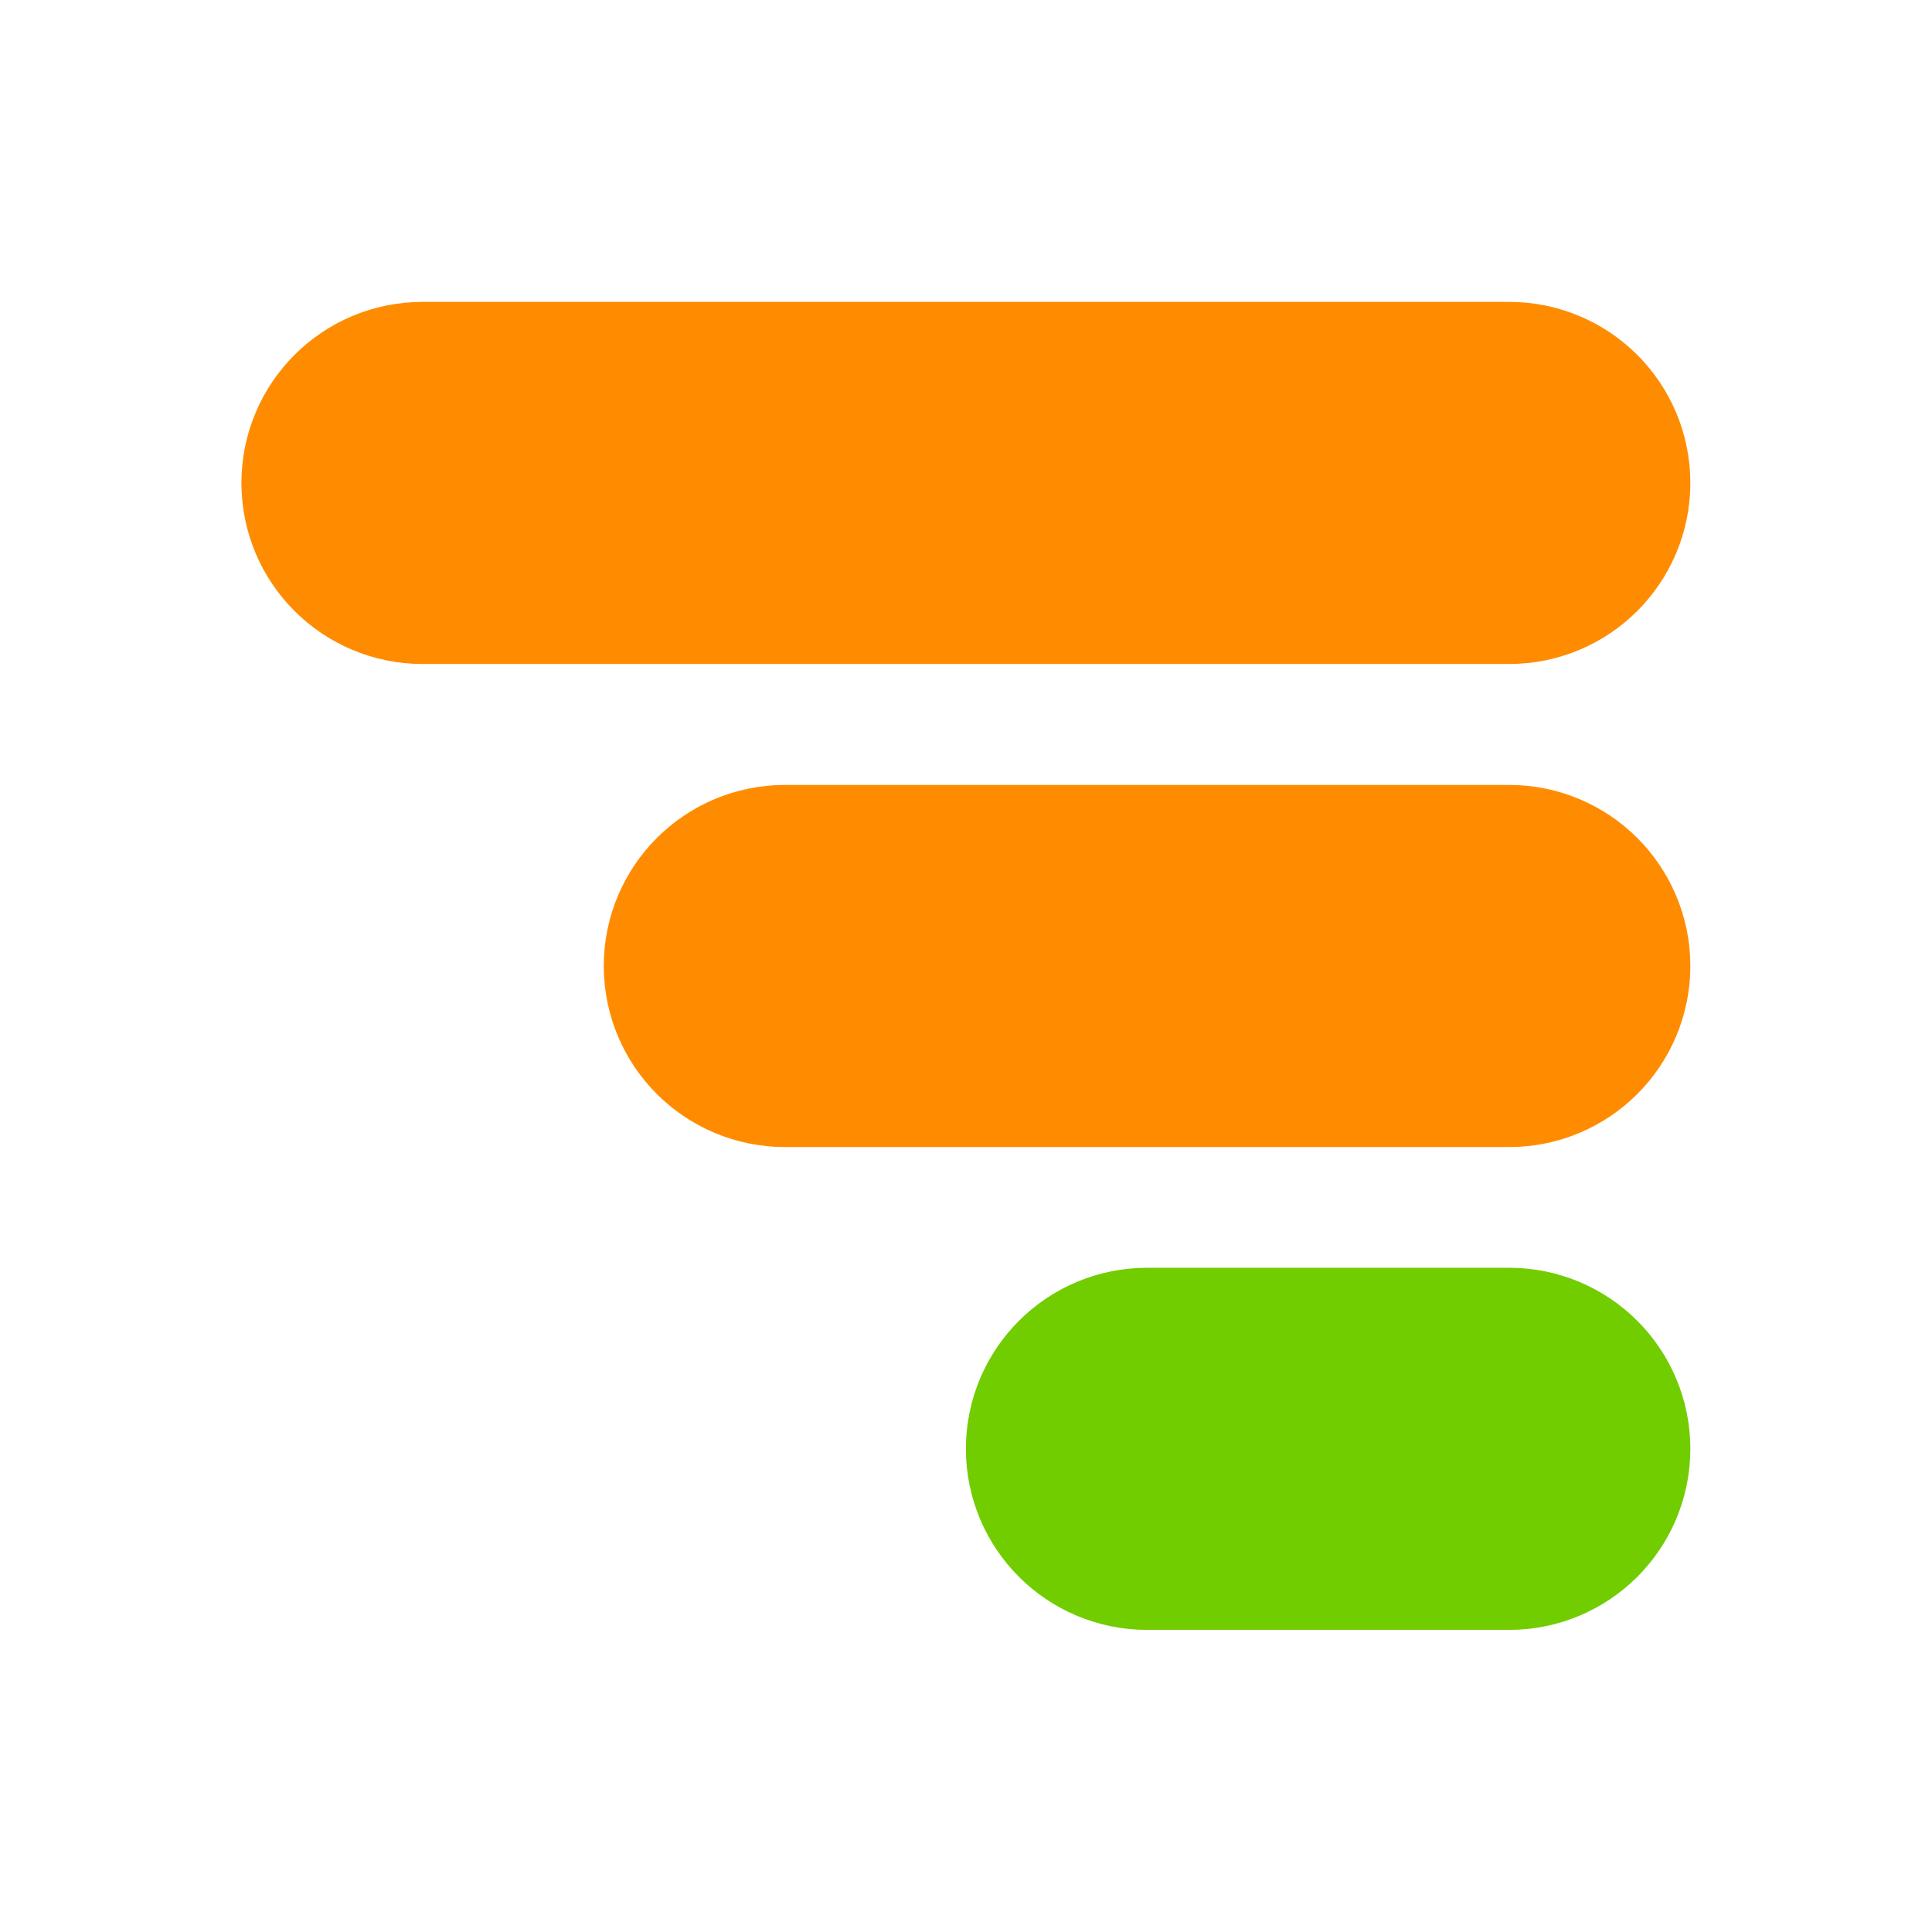
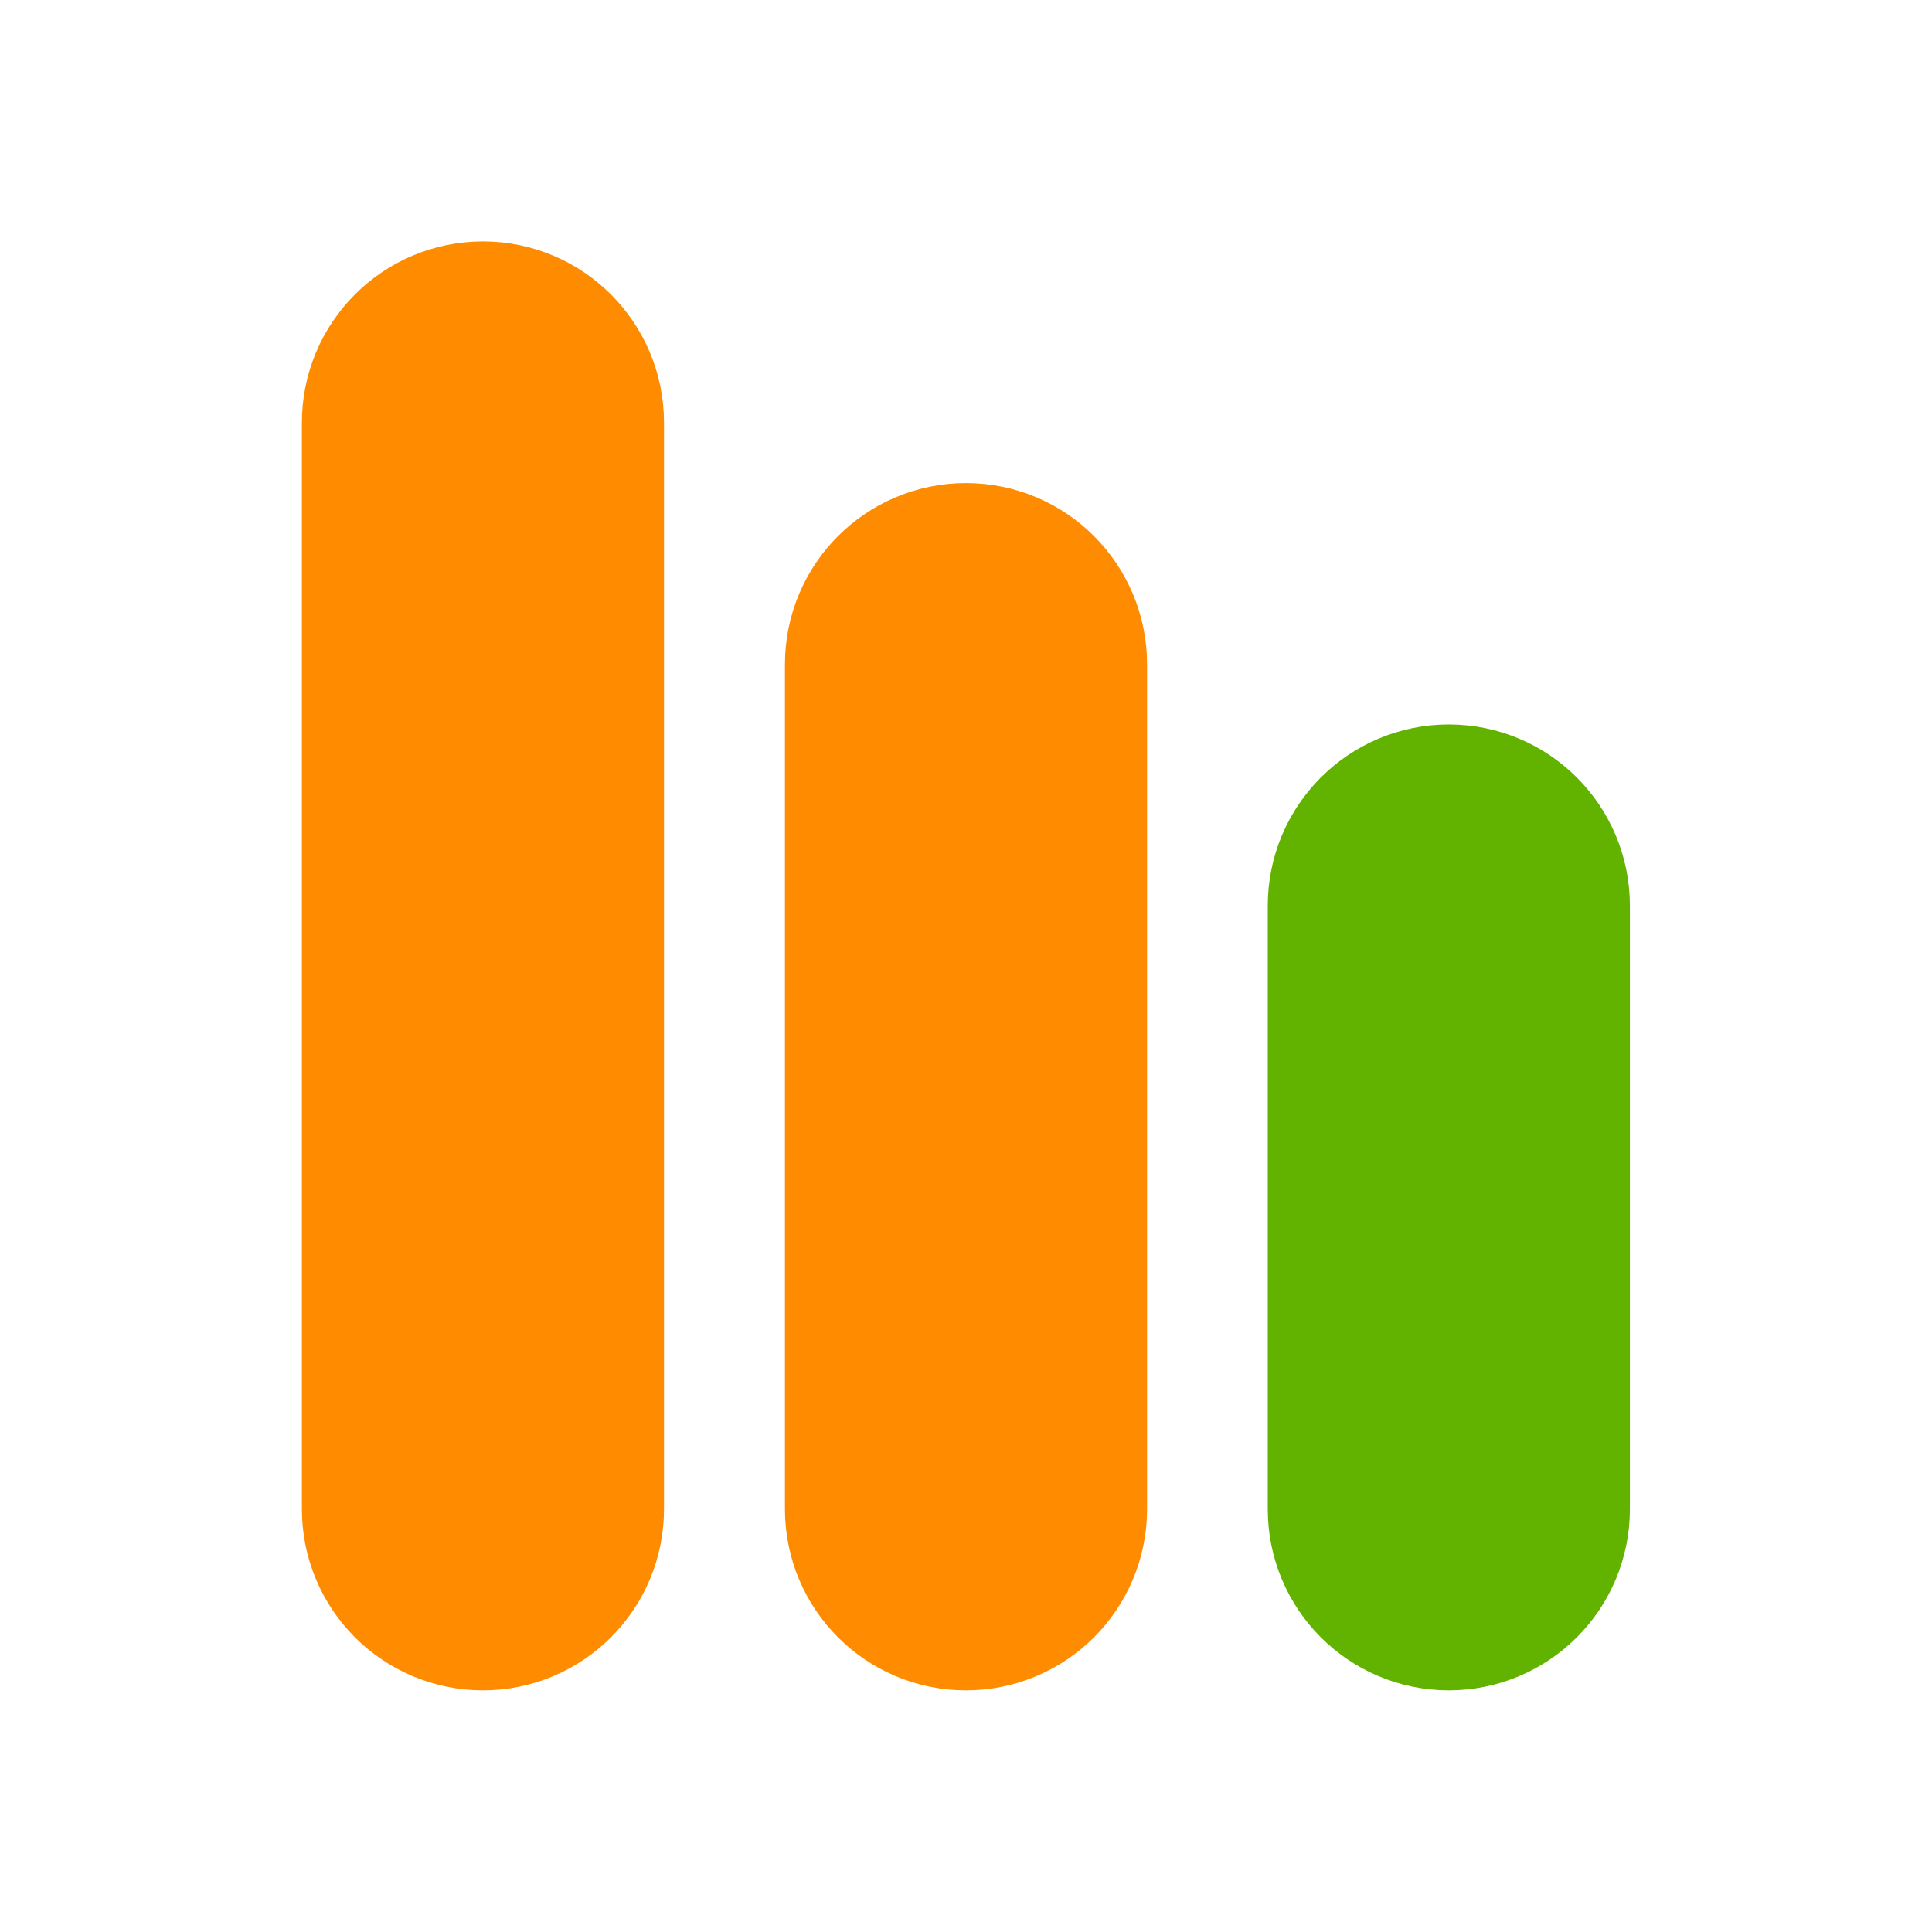
<svg xmlns="http://www.w3.org/2000/svg" width="32" height="32" viewBox="0 0 8.467 8.467" version="1.1" id="svg1">
  <defs id="defs1" />
  <g id="layer1">
-     <rect style="fill:none;fill-opacity:1;stroke:#ff8c00;stroke-width:1.058;stroke-dasharray:none;stroke-opacity:1" id="rect7" width="3.704" height="0.529" x="-6.879" y="3.969" ry="0.265" rx="0.265" transform="scale(-1,1)" />
-     <rect style="fill:none;fill-opacity:1;stroke:#ff8c00;stroke-width:1.058;stroke-dasharray:none;stroke-opacity:1" id="rect2" width="5.292" height="0.529" x="-6.879" y="1.852" ry="0.265" rx="0.265" transform="scale(-1,1)" />
-     <rect style="fill:none;fill-opacity:1;stroke:#71cd00;stroke-width:1.058;stroke-dasharray:none;stroke-opacity:1" id="rect3" width="2.117" height="0.529" x="-6.879" y="6.085" ry="0.265" rx="0.265" transform="scale(-1,1)" />
+     <rect style="fill:none;fill-opacity:1;stroke:#ff8c00;stroke-width:1.058;stroke-dasharray:none;stroke-opacity:1" id="rect7" width="4.233" height="0.529" x="-6.879" y="3.969" ry="0.265" rx="0.265" transform="rotate(-90)" />
+     <rect style="fill:none;fill-opacity:1;stroke:#ff8c00;stroke-width:1.058;stroke-dasharray:none;stroke-opacity:1" id="rect2" width="5.292" height="0.529" x="-6.879" y="1.852" ry="0.265" rx="0.265" transform="rotate(-90)" />
+     <rect style="fill:none;fill-opacity:1;stroke:#62b200;stroke-width:1.058;stroke-dasharray:none;stroke-opacity:1" id="rect3" width="3.175" height="0.529" x="-6.879" y="6.085" ry="0.265" rx="0.265" transform="rotate(-90)" />
  </g>
</svg>
